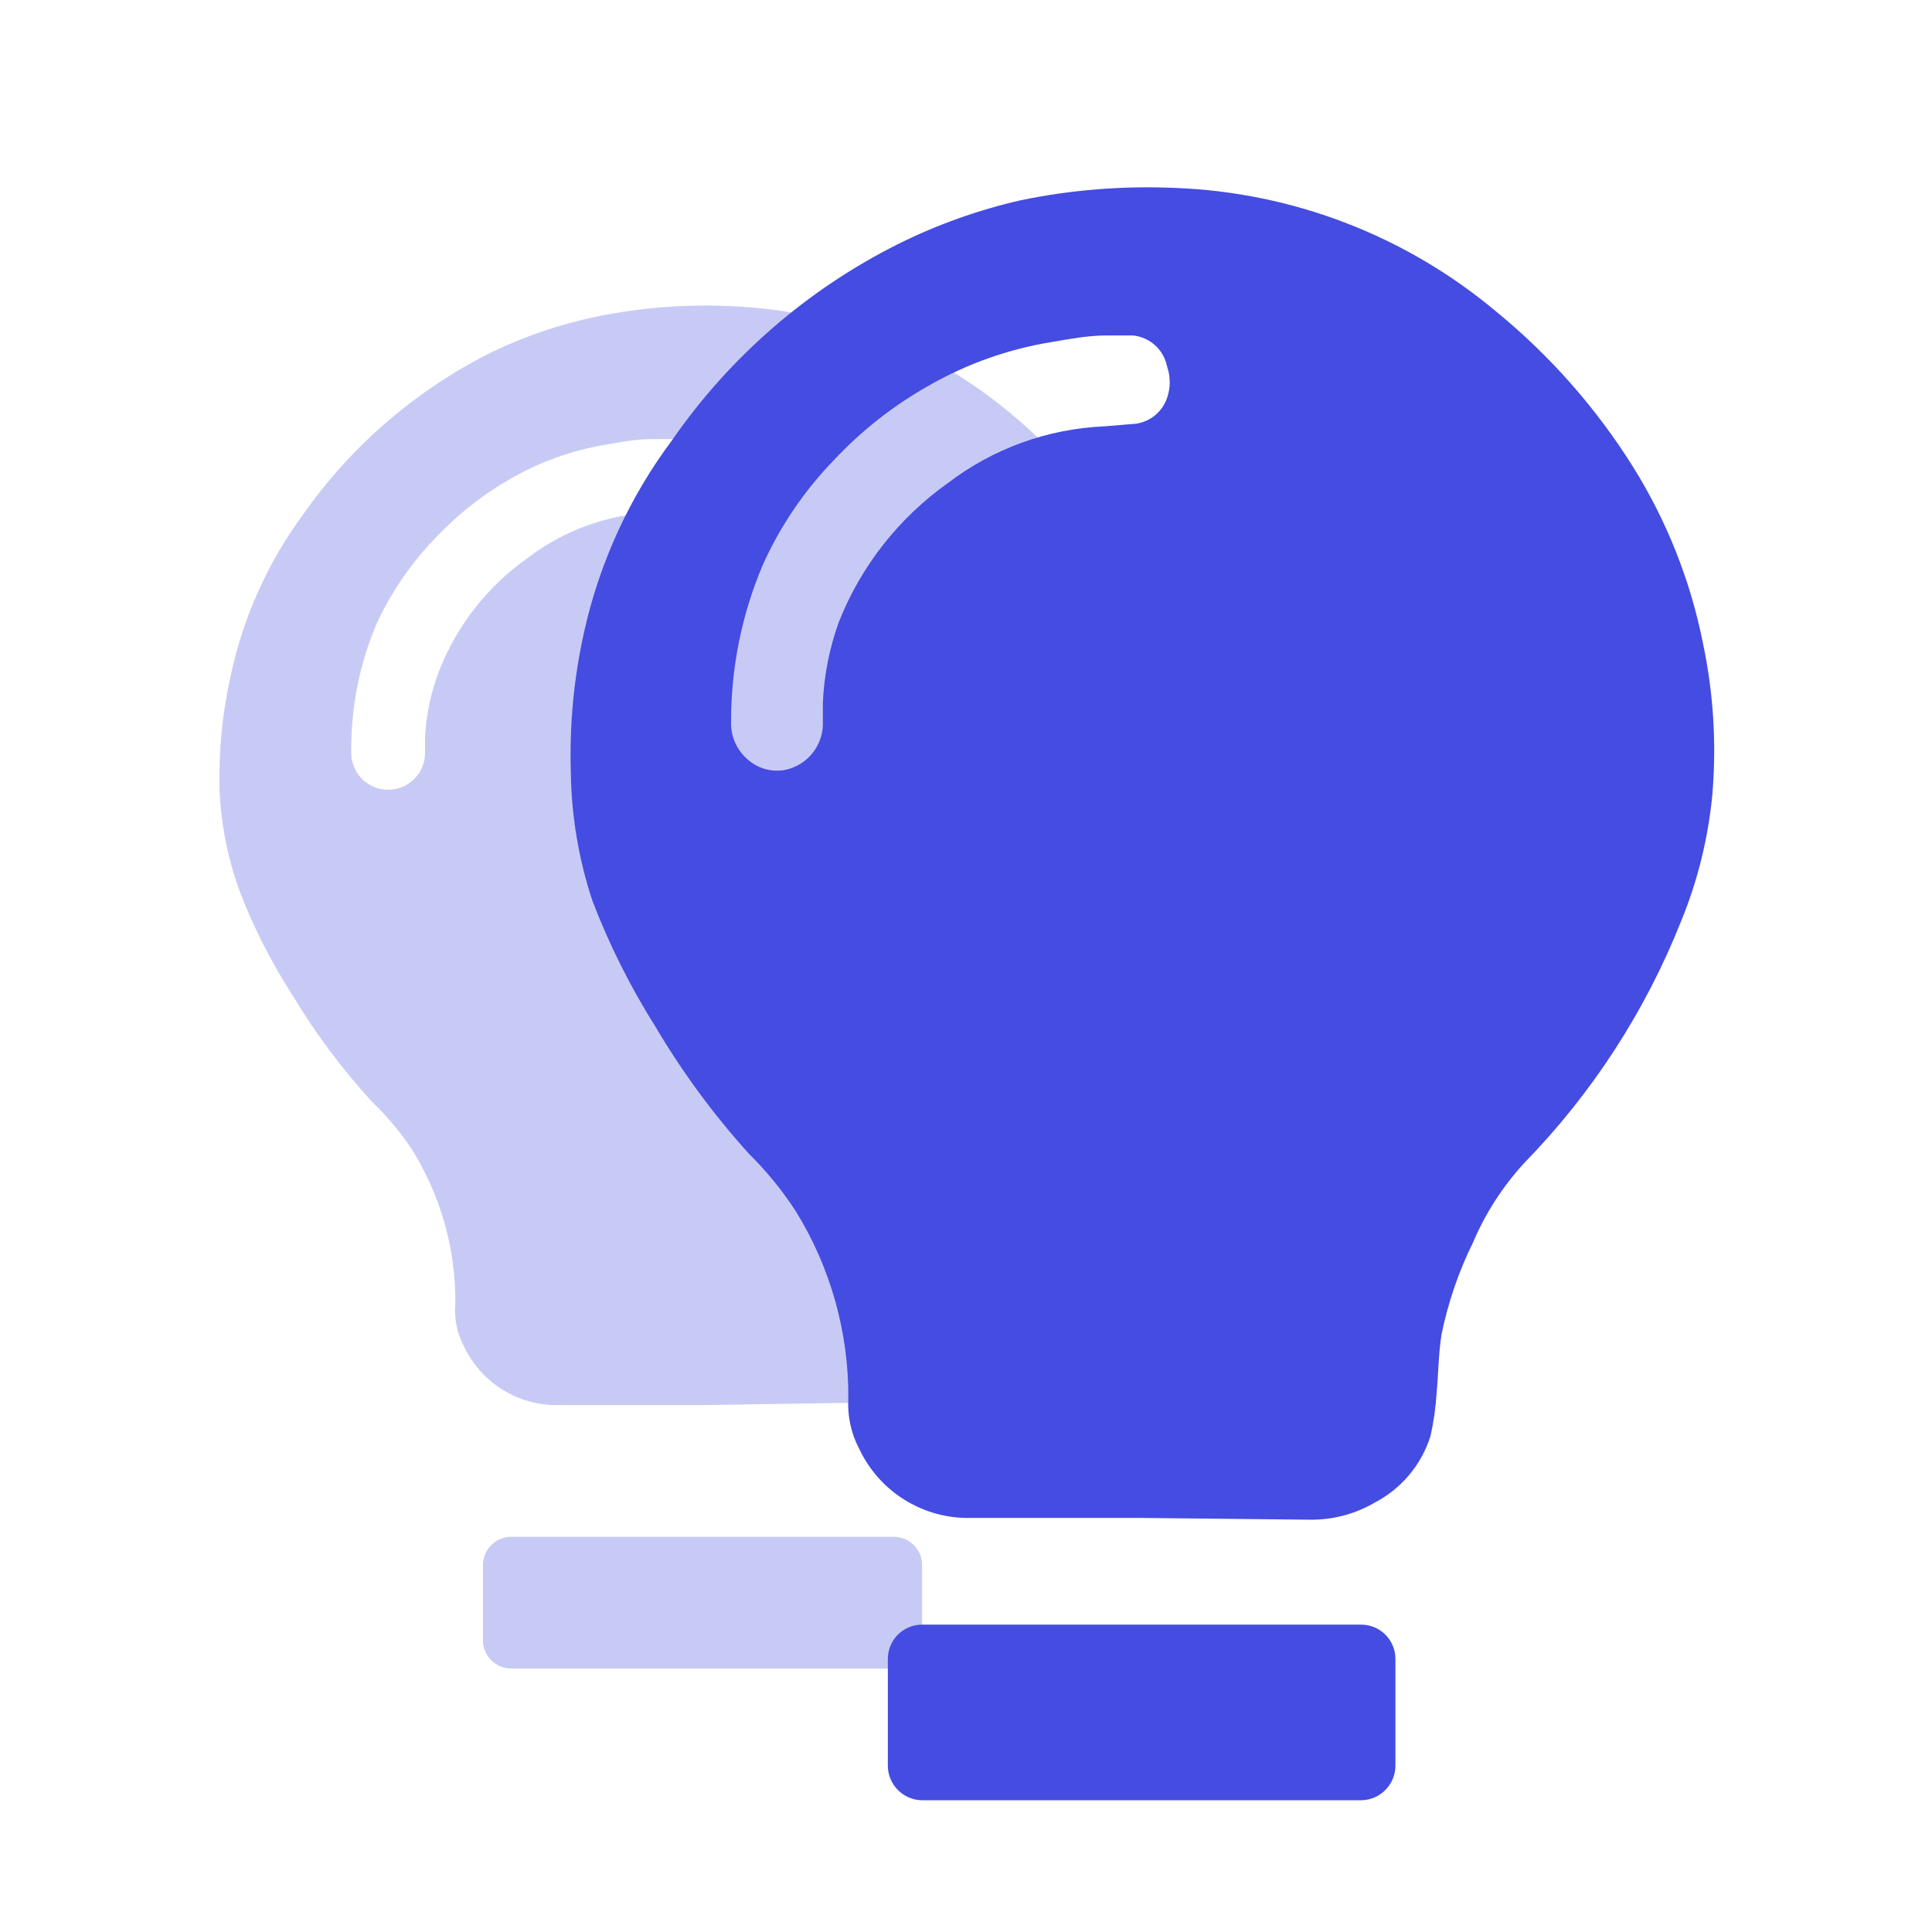
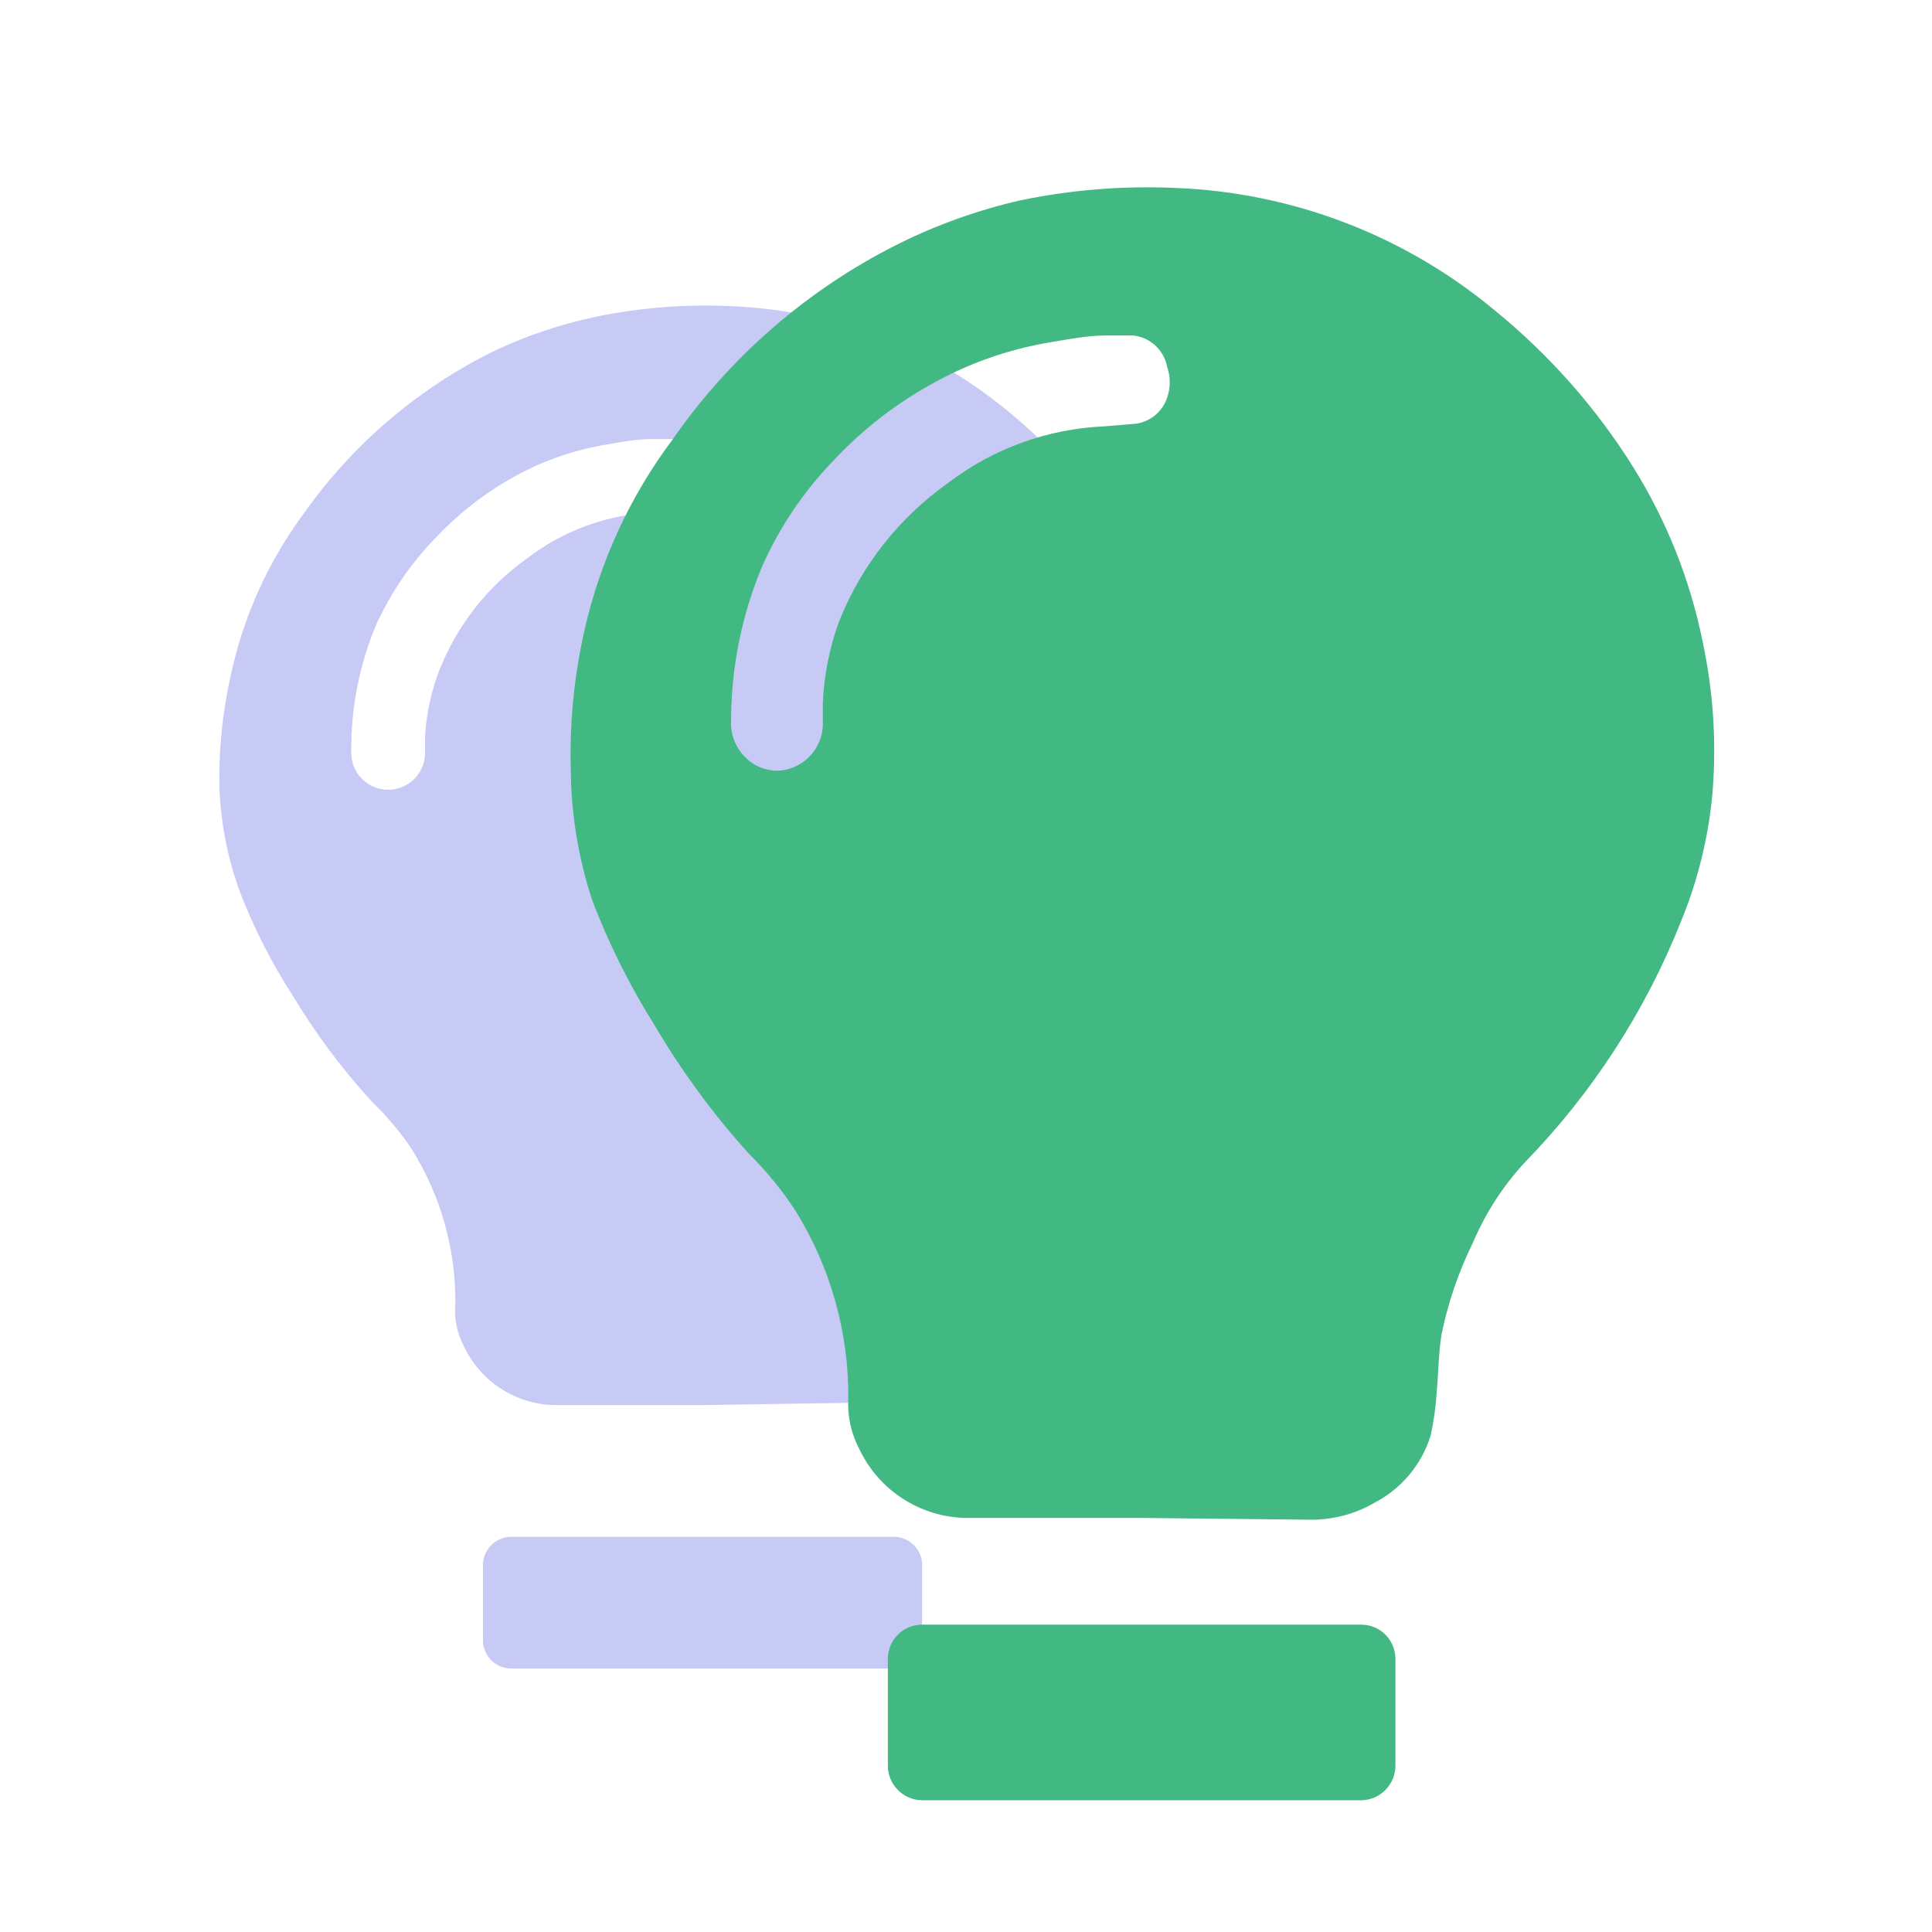
<svg xmlns="http://www.w3.org/2000/svg" t="1670006727360" class="icon" viewBox="0 0 1024 1024" version="1.1" p-id="3640" width="200" height="200">
  <path d="M372.364 744.727h-76.102a54.225 54.225 0 0 1-50.036-30.487 40.727 40.727 0 0 1-4.887-23.273 151.738 151.738 0 0 0-23.273-82.153 152.436 152.436 0 0 0-20.945-24.902 351.884 351.884 0 0 1-41.891-56.087 302.545 302.545 0 0 1-27.927-54.691A180.364 180.364 0 0 1 116.364 418.909a246.924 246.924 0 0 1 6.051-61.44 222.022 222.022 0 0 1 38.167-84.713A268.8 268.8 0 0 1 261.585 186.182a240.175 240.175 0 0 1 54.691-18.385 286.953 286.953 0 0 1 69.818-5.585 256 256 0 0 1 93.091 21.178 251.811 251.811 0 0 1 52.364 32.349 281.6 281.6 0 0 1 60.975 67.724 229.935 229.935 0 0 1 31.185 76.335 222.255 222.255 0 0 1 4.655 66.793 184.32 184.32 0 0 1-13.964 55.622 312.32 312.32 0 0 1-44.684 77.265 328.145 328.145 0 0 1-25.135 28.858 114.269 114.269 0 0 0-23.273 34.676 165.702 165.702 0 0 0-14.196 40.262c-1.164 8.611-1.164 16.989-2.095 25.367a124.742 124.742 0 0 1-2.56 18.385 51.665 51.665 0 0 1-24.902 29.324 58.88 58.88 0 0 1-29.324 7.215z m-26.996-512c-7.68 0-15.593 1.396-23.273 2.793a151.738 151.738 0 0 0-52.596 18.851 171.753 171.753 0 0 0-39.331 31.418 165.004 165.004 0 0 0-30.72 45.149A169.658 169.658 0 0 0 186.182 397.964a19.549 19.549 0 1 0 39.098 2.095v-9.775a116.364 116.364 0 0 1 7.447-34.676 131.956 131.956 0 0 1 46.545-59.578 118.458 118.458 0 0 1 66.793-24.436 85.178 85.178 0 0 0 13.265-1.164 16.524 16.524 0 0 0 13.498-10.938 25.6 25.6 0 0 0 0-13.265 16.524 16.524 0 0 0-14.895-13.498z m-73.542 581.818h201.076a15.127 15.127 0 0 1 15.825 13.731v42.356a15.127 15.127 0 0 1-15.825 13.731h-201.076a15.127 15.127 0 0 1-15.825-13.731v-42.356a15.127 15.127 0 0 1 15.825-13.731z" fill="#454ce1" opacity=".3" p-id="3641" />
-   <path d="M605.091 804.538h-90.298A63.767 63.767 0 0 1 455.447 768a50.735 50.735 0 0 1-5.818-26.764 186.182 186.182 0 0 0-27.927-99.375 181.993 181.993 0 0 0-24.669-30.255 415.884 415.884 0 0 1-49.804-67.724 378.182 378.182 0 0 1-33.28-66.56 226.444 226.444 0 0 1-11.404-68.422 298.124 298.124 0 0 1 7.215-74.705 266.24 266.24 0 0 1 46.545-101.004 319.767 319.767 0 0 1 119.622-103.796 291.375 291.375 0 0 1 65.164-23.273 331.171 331.171 0 0 1 81.687-6.516 281.135 281.135 0 0 1 170.356 65.629 338.851 338.851 0 0 1 72.378 82.153 279.273 279.273 0 0 1 37.004 93.091 276.015 276.015 0 0 1 5.12 80.058 235.055 235.055 0 0 1-16.524 67.491 389.12 389.12 0 0 1-83.084 128.233 147.084 147.084 0 0 0-27.229 42.124 202.24 202.24 0 0 0-16.756 48.873c-1.629 10.24-1.629 20.48-2.56 30.487a147.782 147.782 0 0 1-3.258 23.273 60.044 60.044 0 0 1-29.556 35.375 66.327 66.327 0 0 1-34.444 9.076z m-18.618-626.735c-9.775 0-19.549 1.862-29.091 3.491a192.931 192.931 0 0 0-65.396 23.273A209.455 209.455 0 0 0 442.182 243.665a194.327 194.327 0 0 0-37.935 55.855 211.782 211.782 0 0 0-16.756 82.851 25.135 25.135 0 0 0 8.378 19.782 23.273 23.273 0 0 0 20.713 5.818 25.135 25.135 0 0 0 19.549-23.273V372.364a144.524 144.524 0 0 1 8.611-43.055A164.538 164.538 0 0 1 502.458 256a146.851 146.851 0 0 1 82.851-30.022l16.756-1.396a20.48 20.48 0 0 0 16.524-13.731 25.135 25.135 0 0 0 0-16.524 20.48 20.48 0 0 0-18.153-16.524zM488.727 861.091h232.727a18.153 18.153 0 0 1 18.153 18.153v56.32a18.385 18.385 0 0 1-18.153 18.618H488.727a18.385 18.385 0 0 1-18.153-18.385v-56.785A18.153 18.153 0 0 1 488.727 861.091z" fill="#454ce1" p-id="3642" />
+   <path d="M605.091 804.538h-90.298A63.767 63.767 0 0 1 455.447 768a50.735 50.735 0 0 1-5.818-26.764 186.182 186.182 0 0 0-27.927-99.375 181.993 181.993 0 0 0-24.669-30.255 415.884 415.884 0 0 1-49.804-67.724 378.182 378.182 0 0 1-33.28-66.56 226.444 226.444 0 0 1-11.404-68.422 298.124 298.124 0 0 1 7.215-74.705 266.24 266.24 0 0 1 46.545-101.004 319.767 319.767 0 0 1 119.622-103.796 291.375 291.375 0 0 1 65.164-23.273 331.171 331.171 0 0 1 81.687-6.516 281.135 281.135 0 0 1 170.356 65.629 338.851 338.851 0 0 1 72.378 82.153 279.273 279.273 0 0 1 37.004 93.091 276.015 276.015 0 0 1 5.12 80.058 235.055 235.055 0 0 1-16.524 67.491 389.12 389.12 0 0 1-83.084 128.233 147.084 147.084 0 0 0-27.229 42.124 202.24 202.24 0 0 0-16.756 48.873c-1.629 10.24-1.629 20.48-2.56 30.487a147.782 147.782 0 0 1-3.258 23.273 60.044 60.044 0 0 1-29.556 35.375 66.327 66.327 0 0 1-34.444 9.076z m-18.618-626.735c-9.775 0-19.549 1.862-29.091 3.491a192.931 192.931 0 0 0-65.396 23.273A209.455 209.455 0 0 0 442.182 243.665a194.327 194.327 0 0 0-37.935 55.855 211.782 211.782 0 0 0-16.756 82.851 25.135 25.135 0 0 0 8.378 19.782 23.273 23.273 0 0 0 20.713 5.818 25.135 25.135 0 0 0 19.549-23.273V372.364a144.524 144.524 0 0 1 8.611-43.055A164.538 164.538 0 0 1 502.458 256a146.851 146.851 0 0 1 82.851-30.022l16.756-1.396a20.48 20.48 0 0 0 16.524-13.731 25.135 25.135 0 0 0 0-16.524 20.48 20.48 0 0 0-18.153-16.524zM488.727 861.091h232.727a18.153 18.153 0 0 1 18.153 18.153v56.32a18.385 18.385 0 0 1-18.153 18.618H488.727a18.385 18.385 0 0 1-18.153-18.385v-56.785A18.153 18.153 0 0 1 488.727 861.091z" fill="#42b883" p-id="3642" />
</svg>
